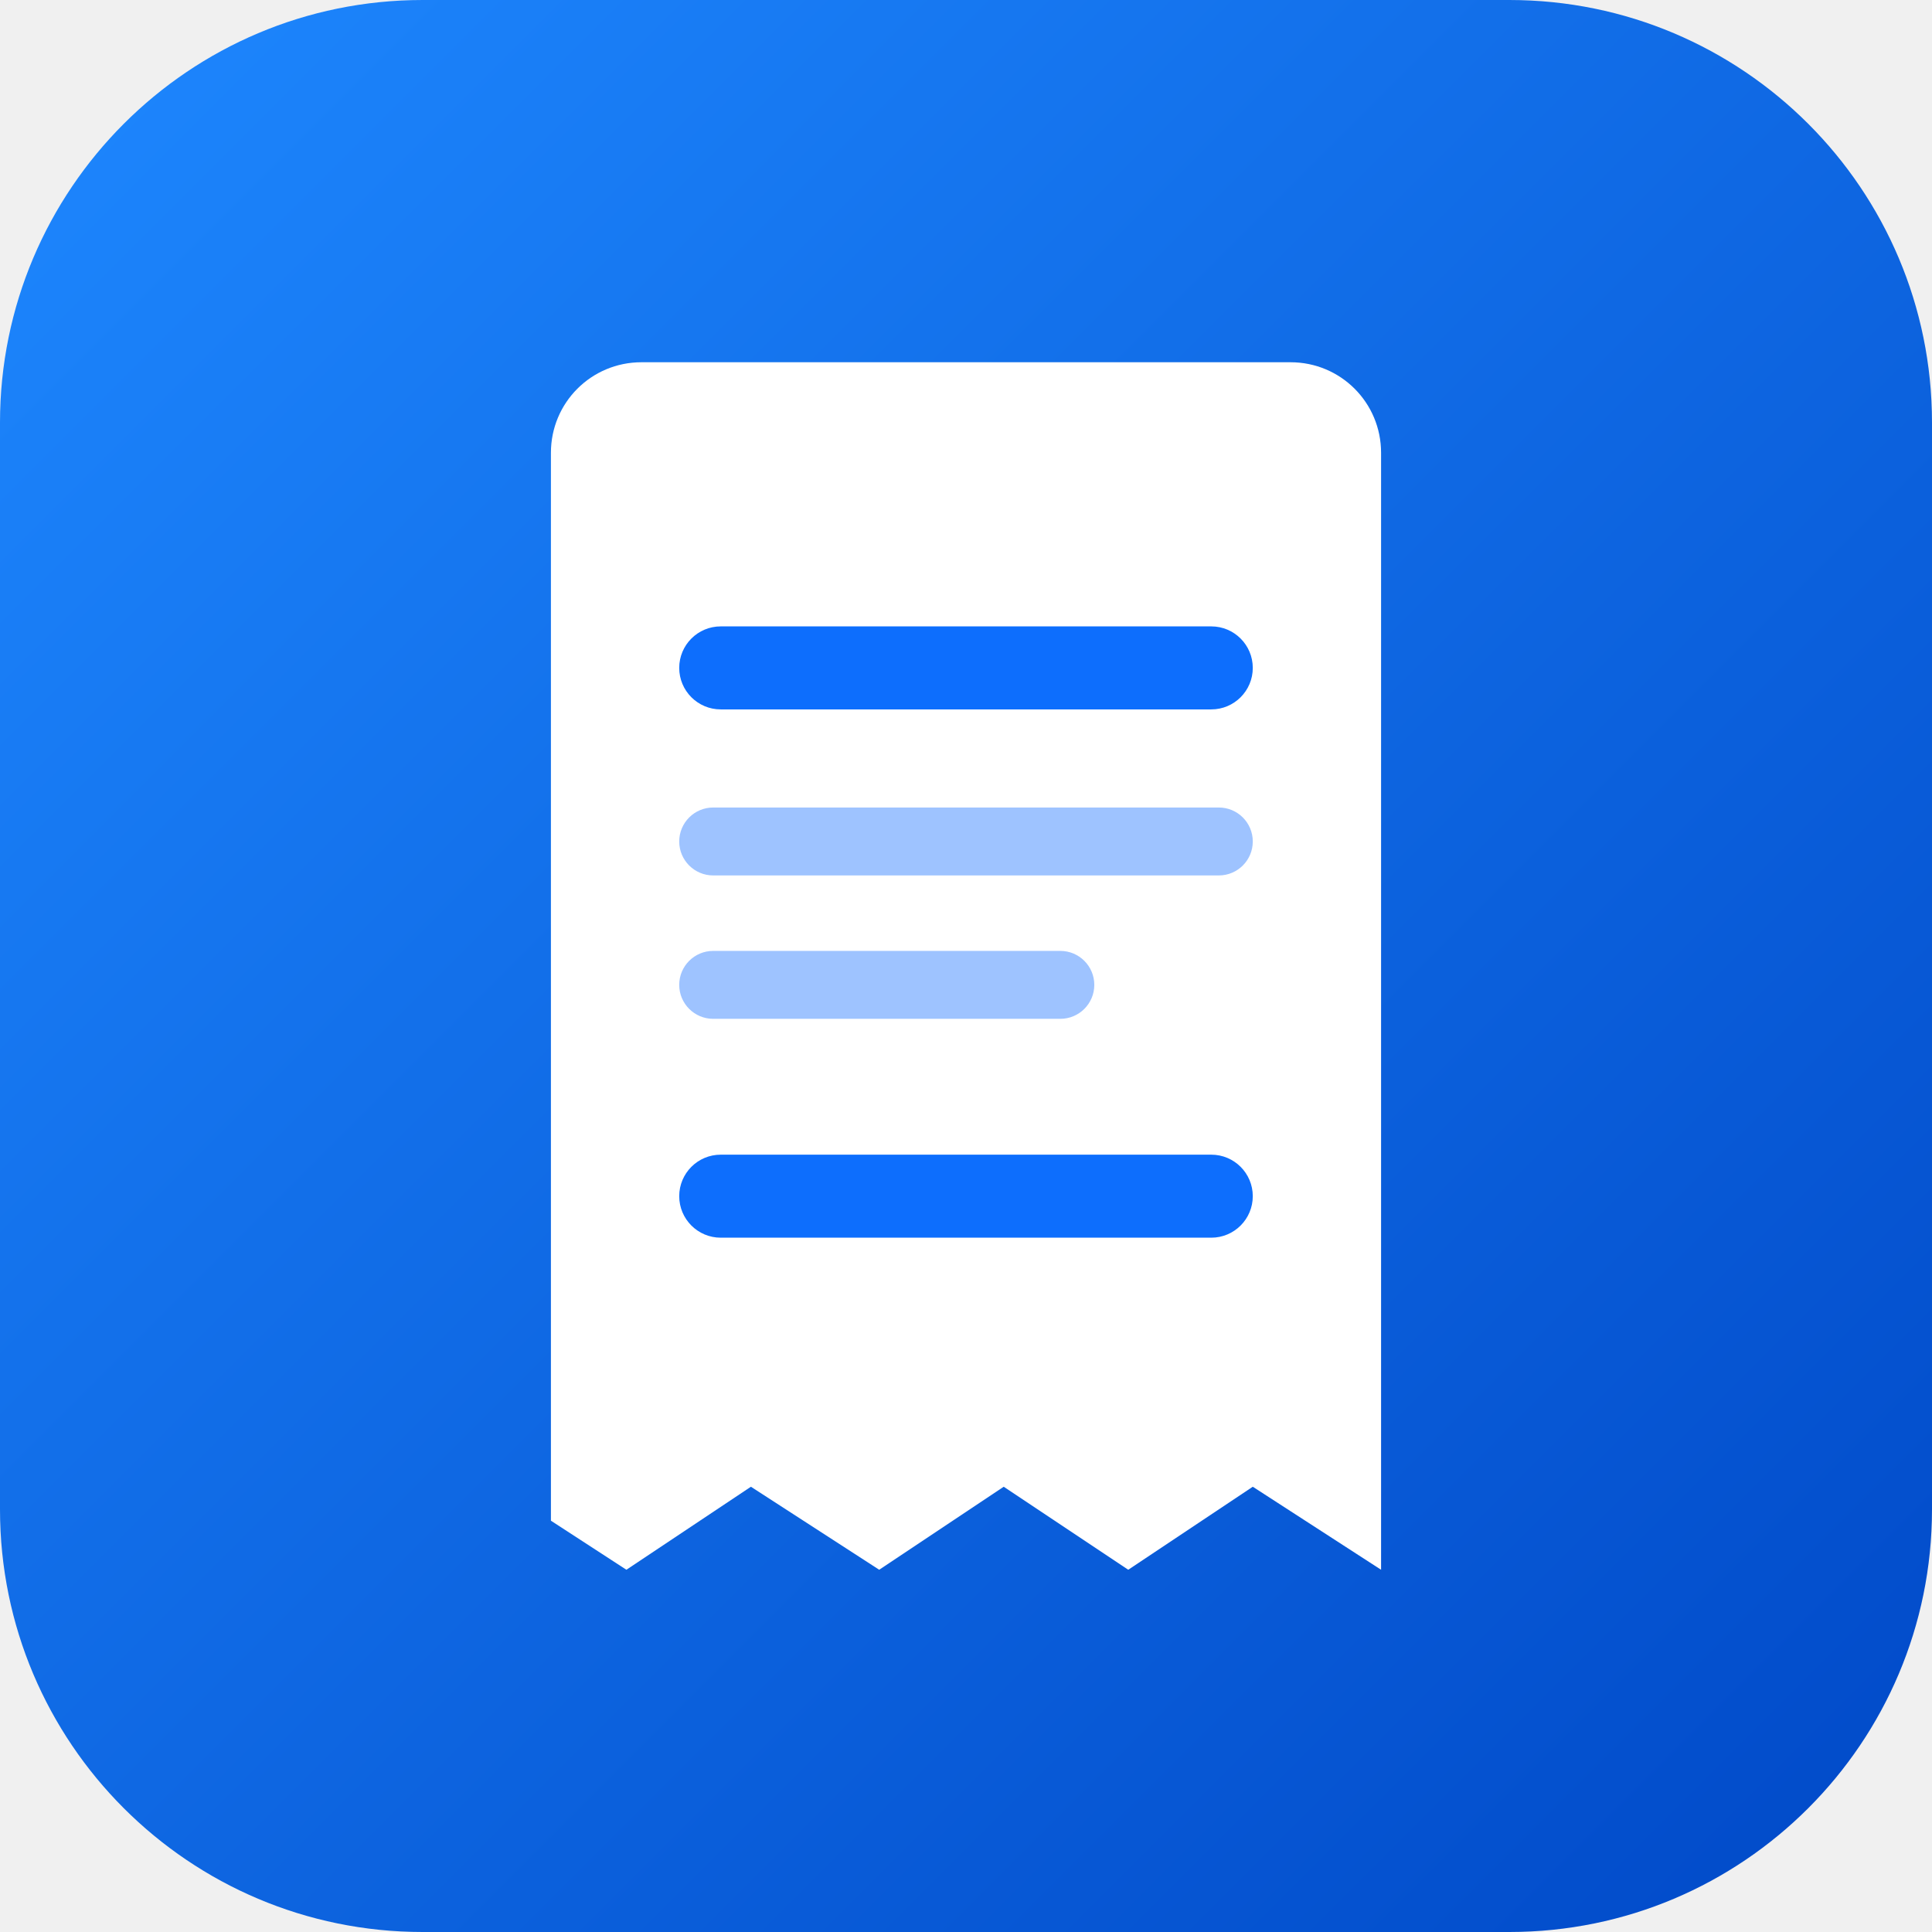
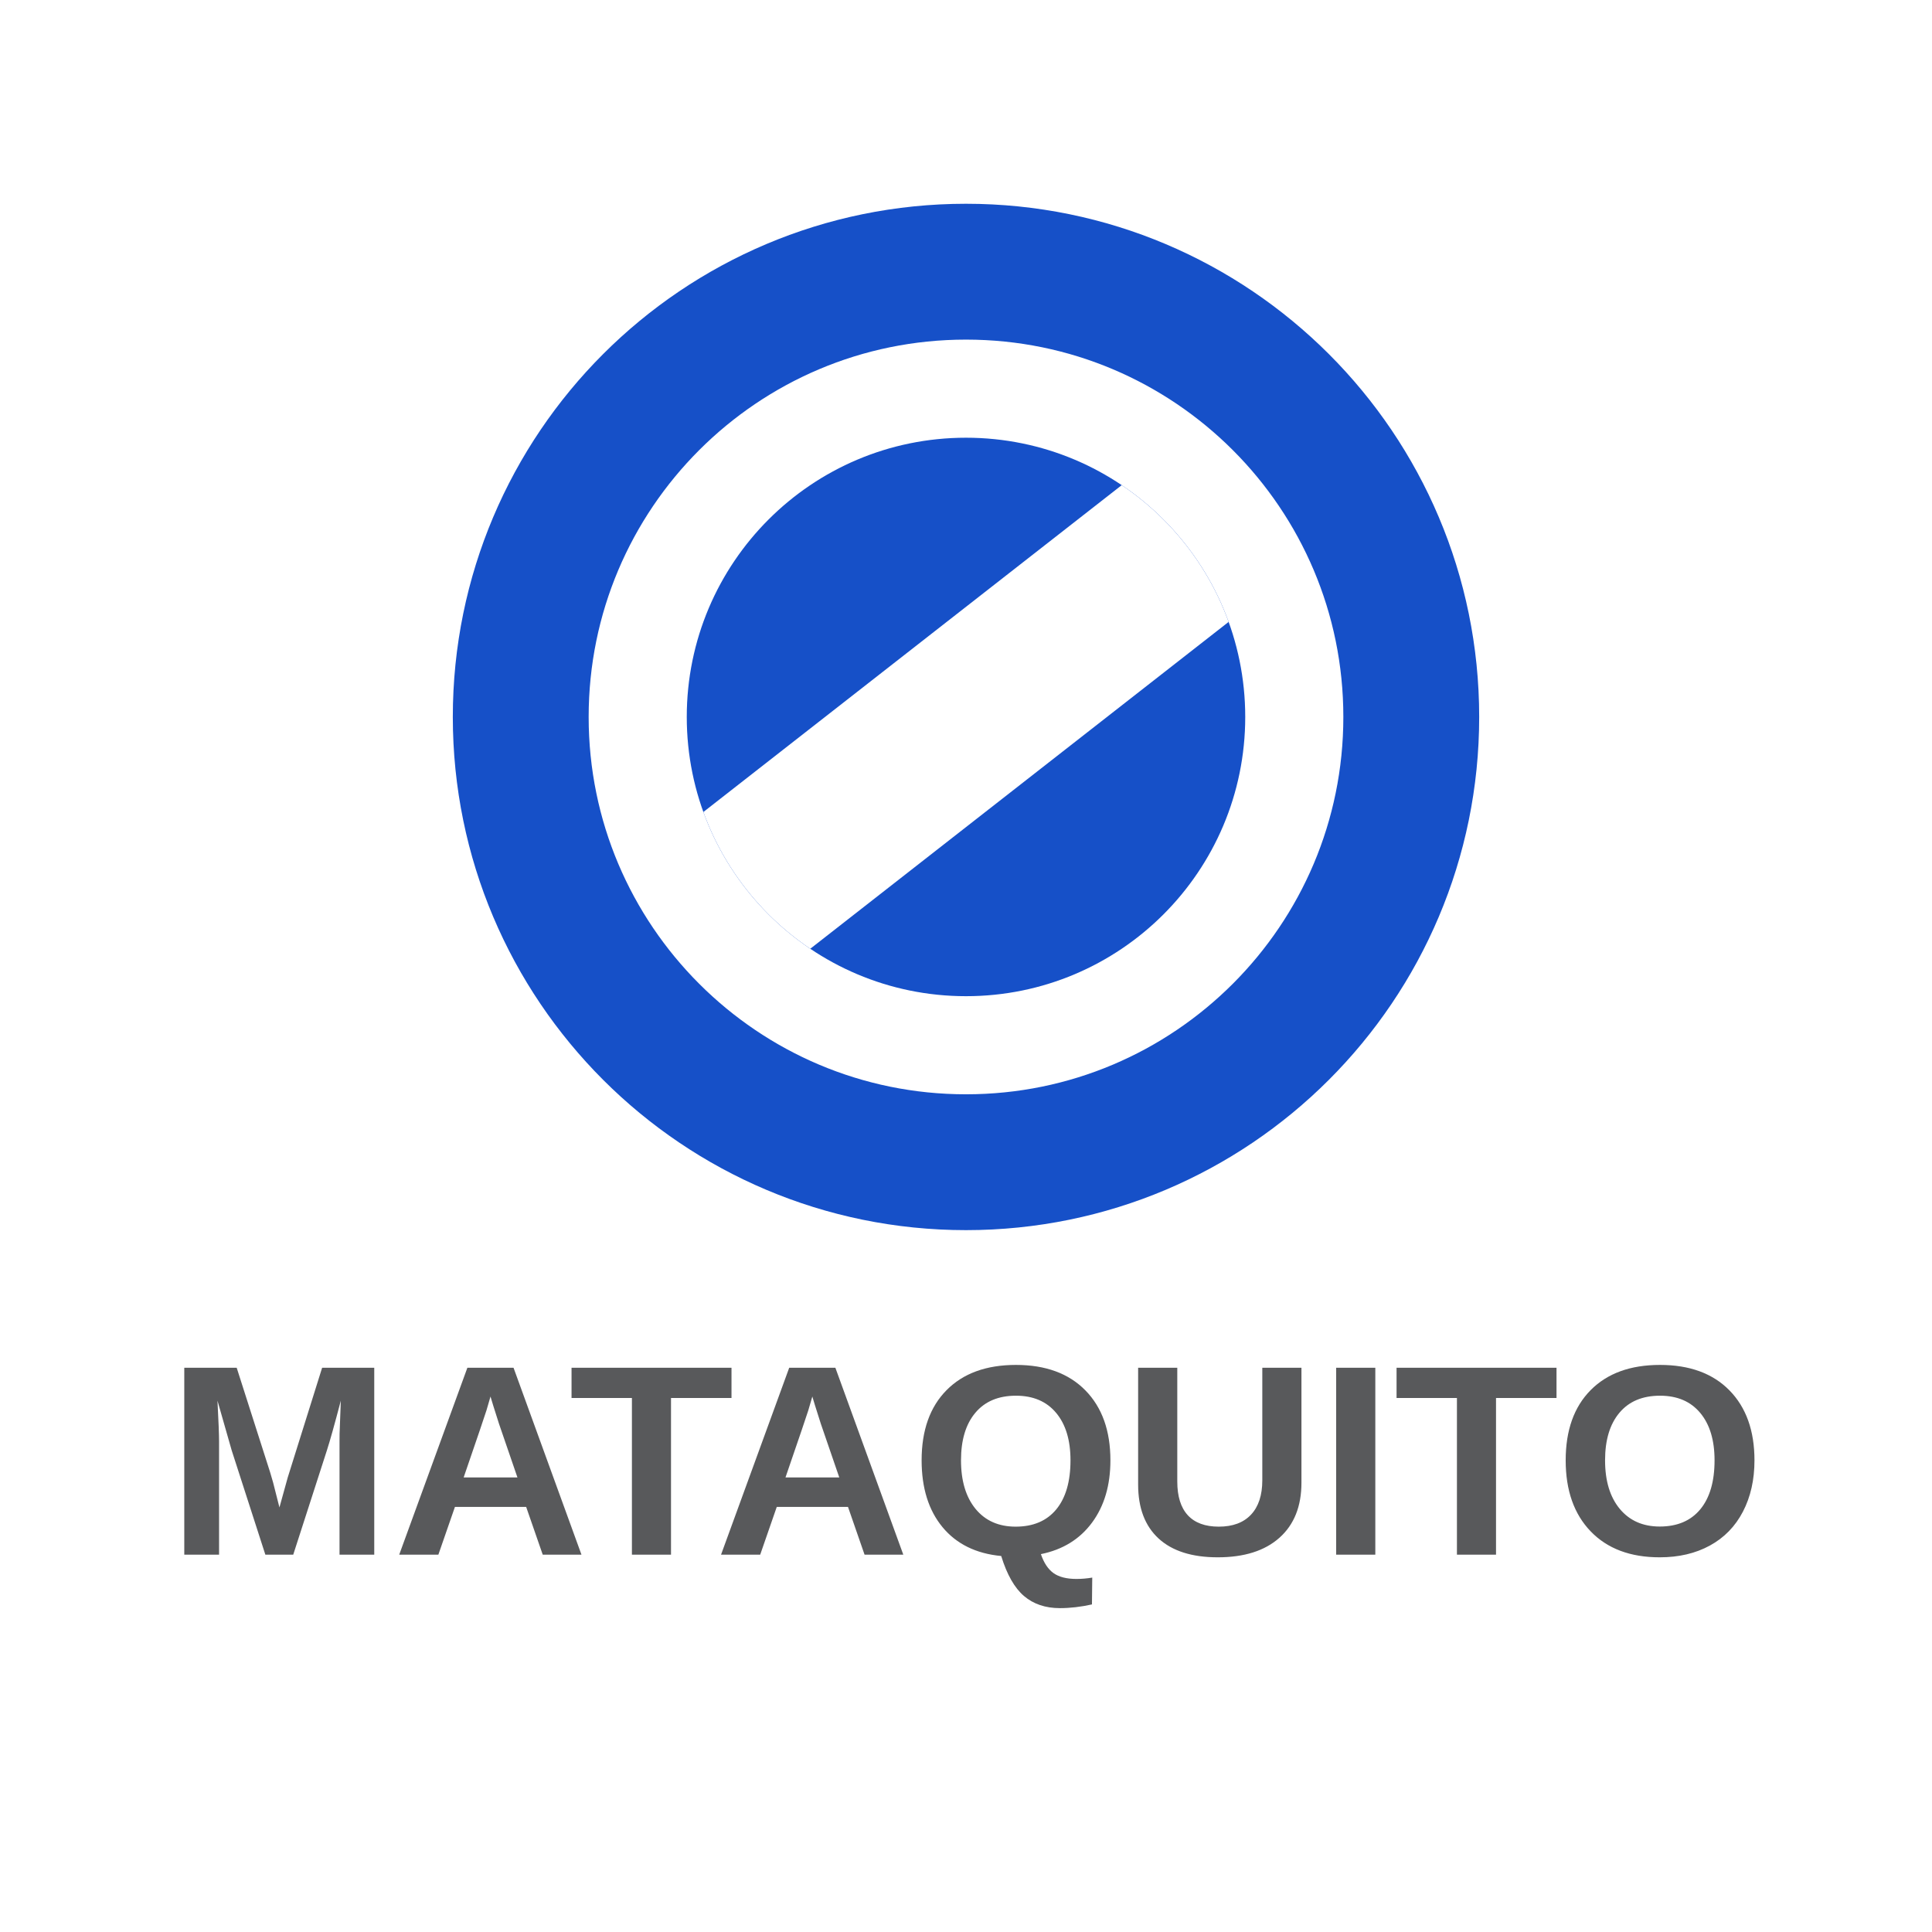
- <svg xmlns="http://www.w3.org/2000/svg" viewBox="0 0 512 512" width="512" height="512">
+ <svg xmlns="http://www.w3.org/2000/svg" viewBox="0 0 512 512">
+   <rect width="512" height="512" fill="#ffffff" />
+   <circle cx="256" cy="190" r="118" fill="none" stroke="#1650c8" stroke-width="36" />
  <defs>
-     <linearGradient id="g" x1="0" y1="0" x2="1" y2="1">
-       <stop offset="0" stop-color="#1e88ff" />
-       <stop offset="1" stop-color="#0048c7" />
-     </linearGradient>
+     <clipPath id="innerCircle">
+       <circle cx="256" cy="190" r="74" />
+     </clipPath>
  </defs>
-   <rect width="512" height="512" rx="112" fill="url(#g)" />
-   <g transform="translate(146 96)">
-     <path fill="#ffffff" d="M0 24C0 10.7 10.7 0 24 0h172c13.3 0 24 10.7 24 24v296l-34-22-33 22-33-22-33 22-34-22-33 22-20-13V24z" />
-     <rect x="34" y="70" width="152" height="22" rx="11" fill="#0d6efd" />
-     <rect x="34" y="118" width="152" height="18" rx="9" fill="#9ec3ff" />
-     <rect x="34" y="156" width="110" height="18" rx="9" fill="#9ec3ff" />
-     <rect x="34" y="210" width="152" height="22" rx="11" fill="#0d6efd" />
+   <g clip-path="url(#innerCircle)">
+     <circle cx="256" cy="190" r="74" fill="#1650c8" />
+     <rect x="148" y="167" width="216" height="46" fill="#ffffff" transform="rotate(-38 256 190)" />
  </g>
+   <text x="256" y="412" font-family="Arial, Helvetica, sans-serif" font-weight="800" font-size="72" fill="#58595b" text-anchor="middle">MATAQUITO</text>
</svg>
